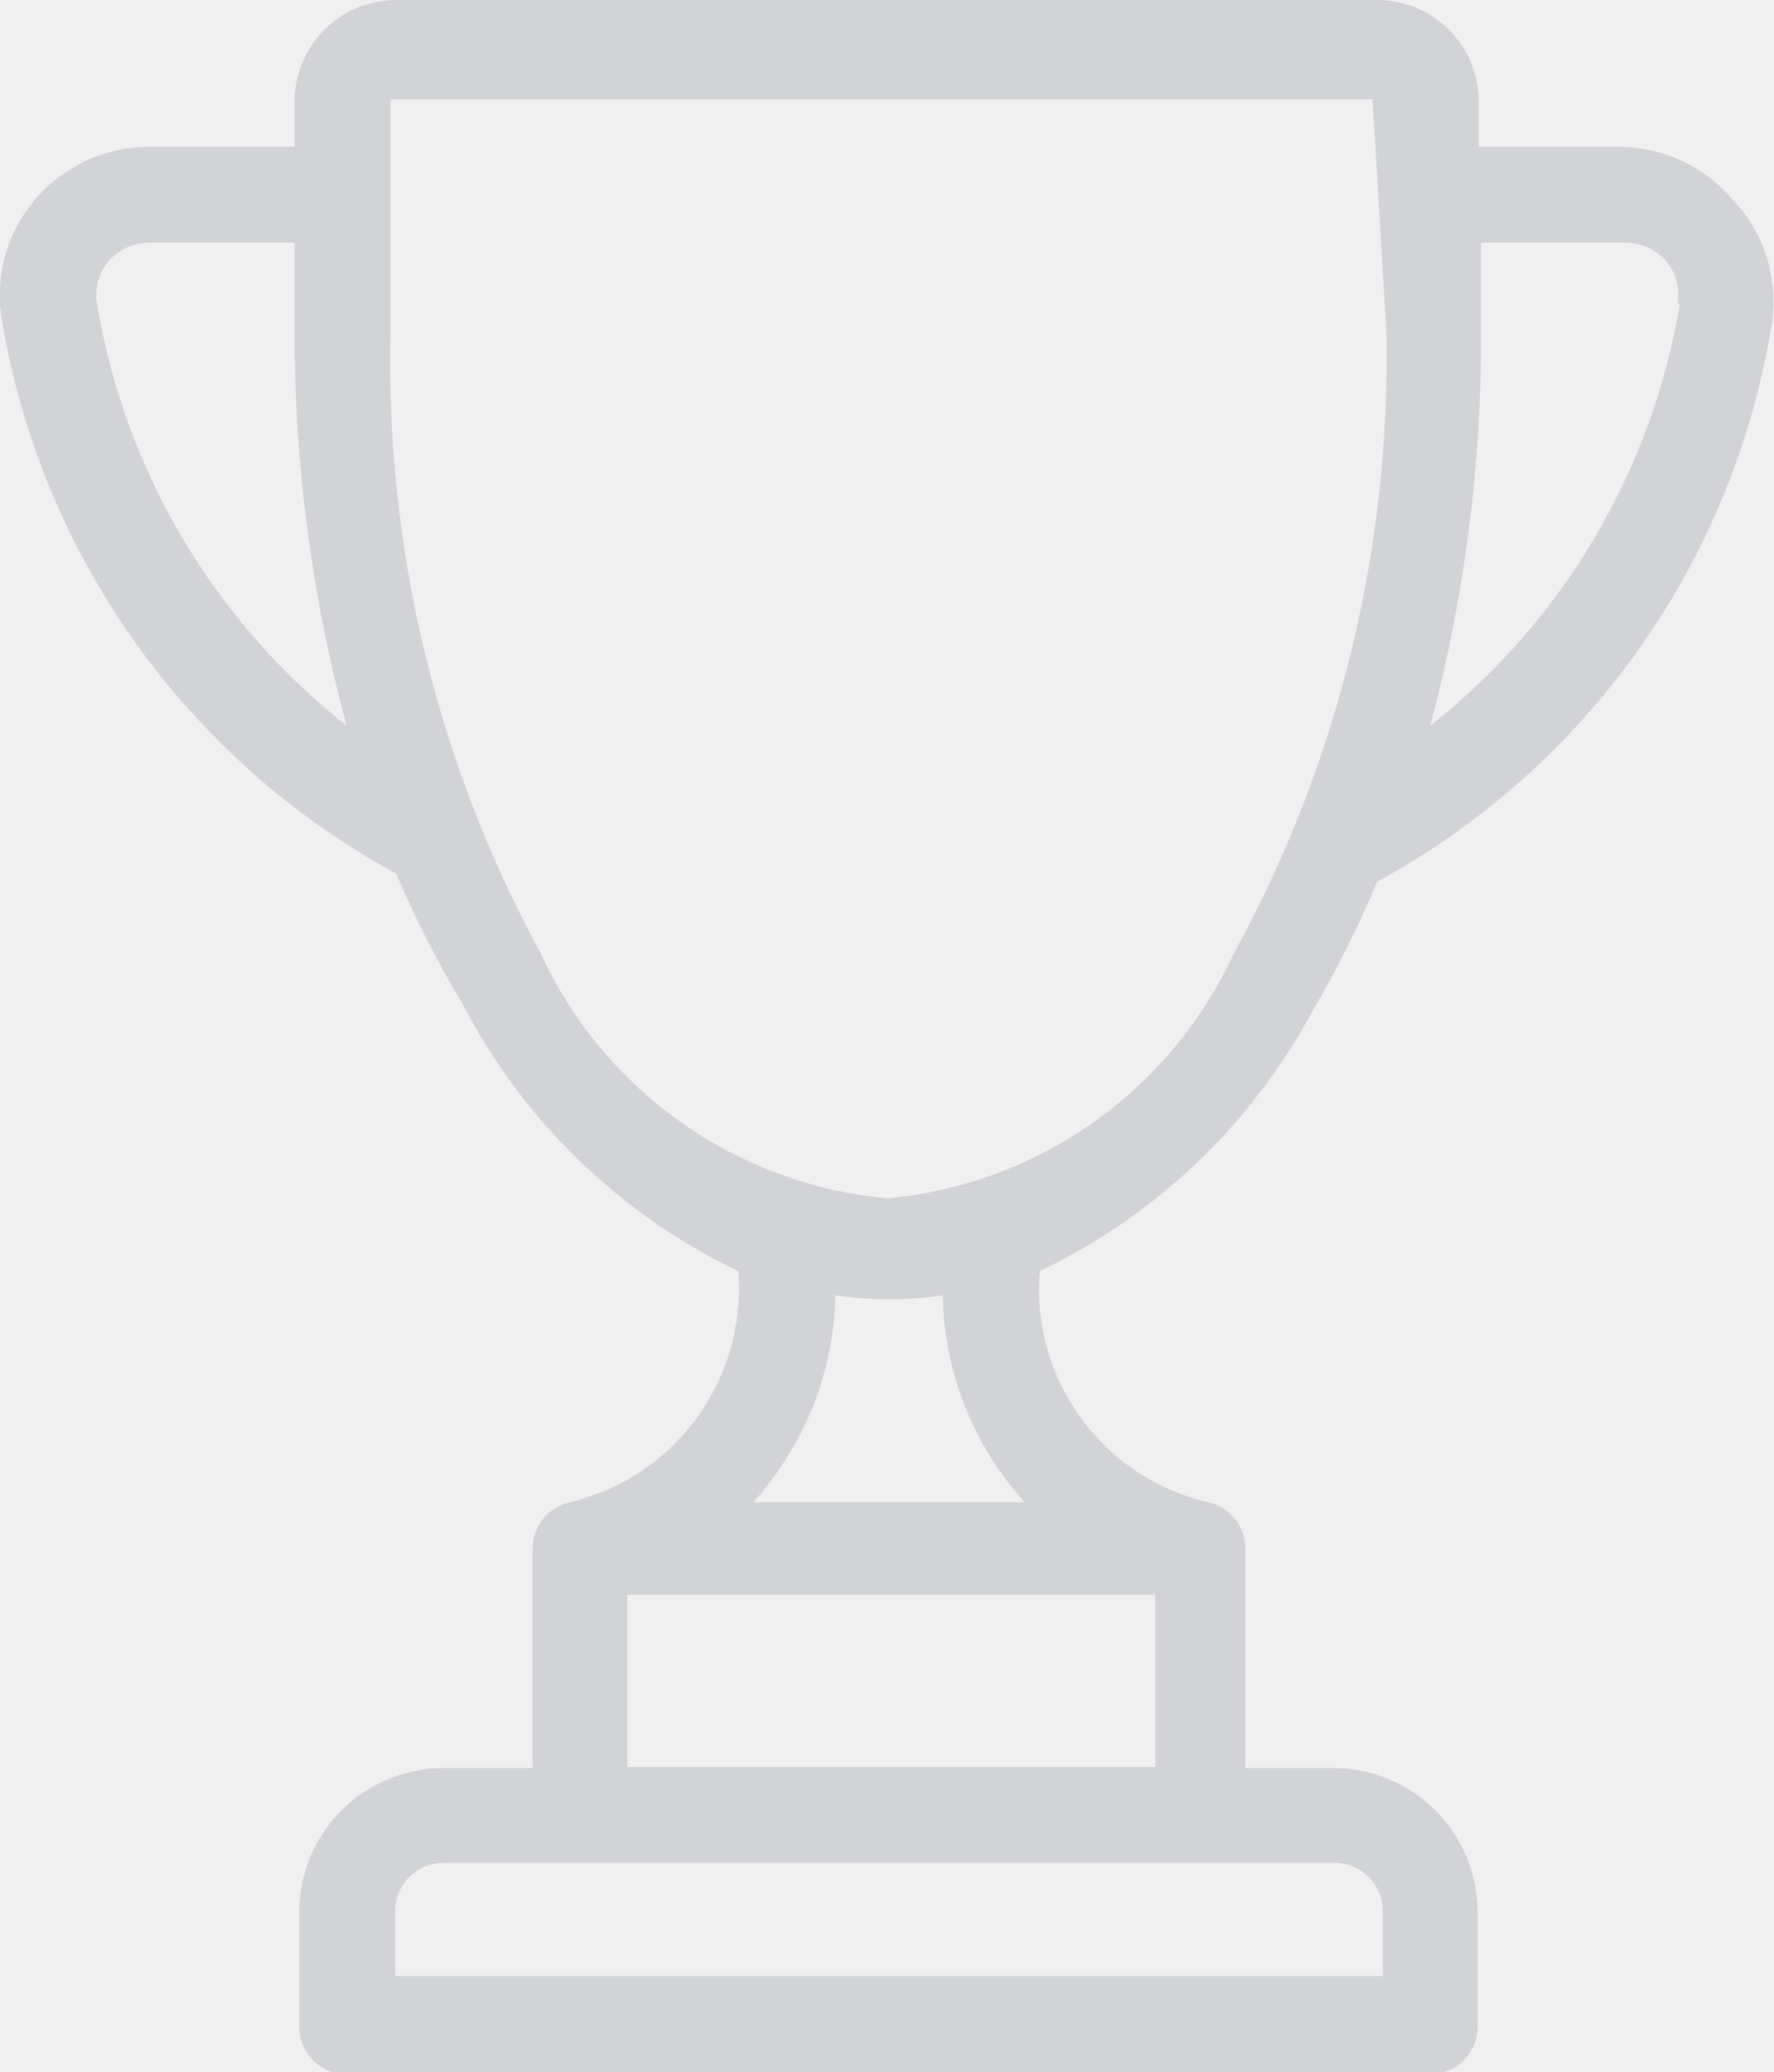
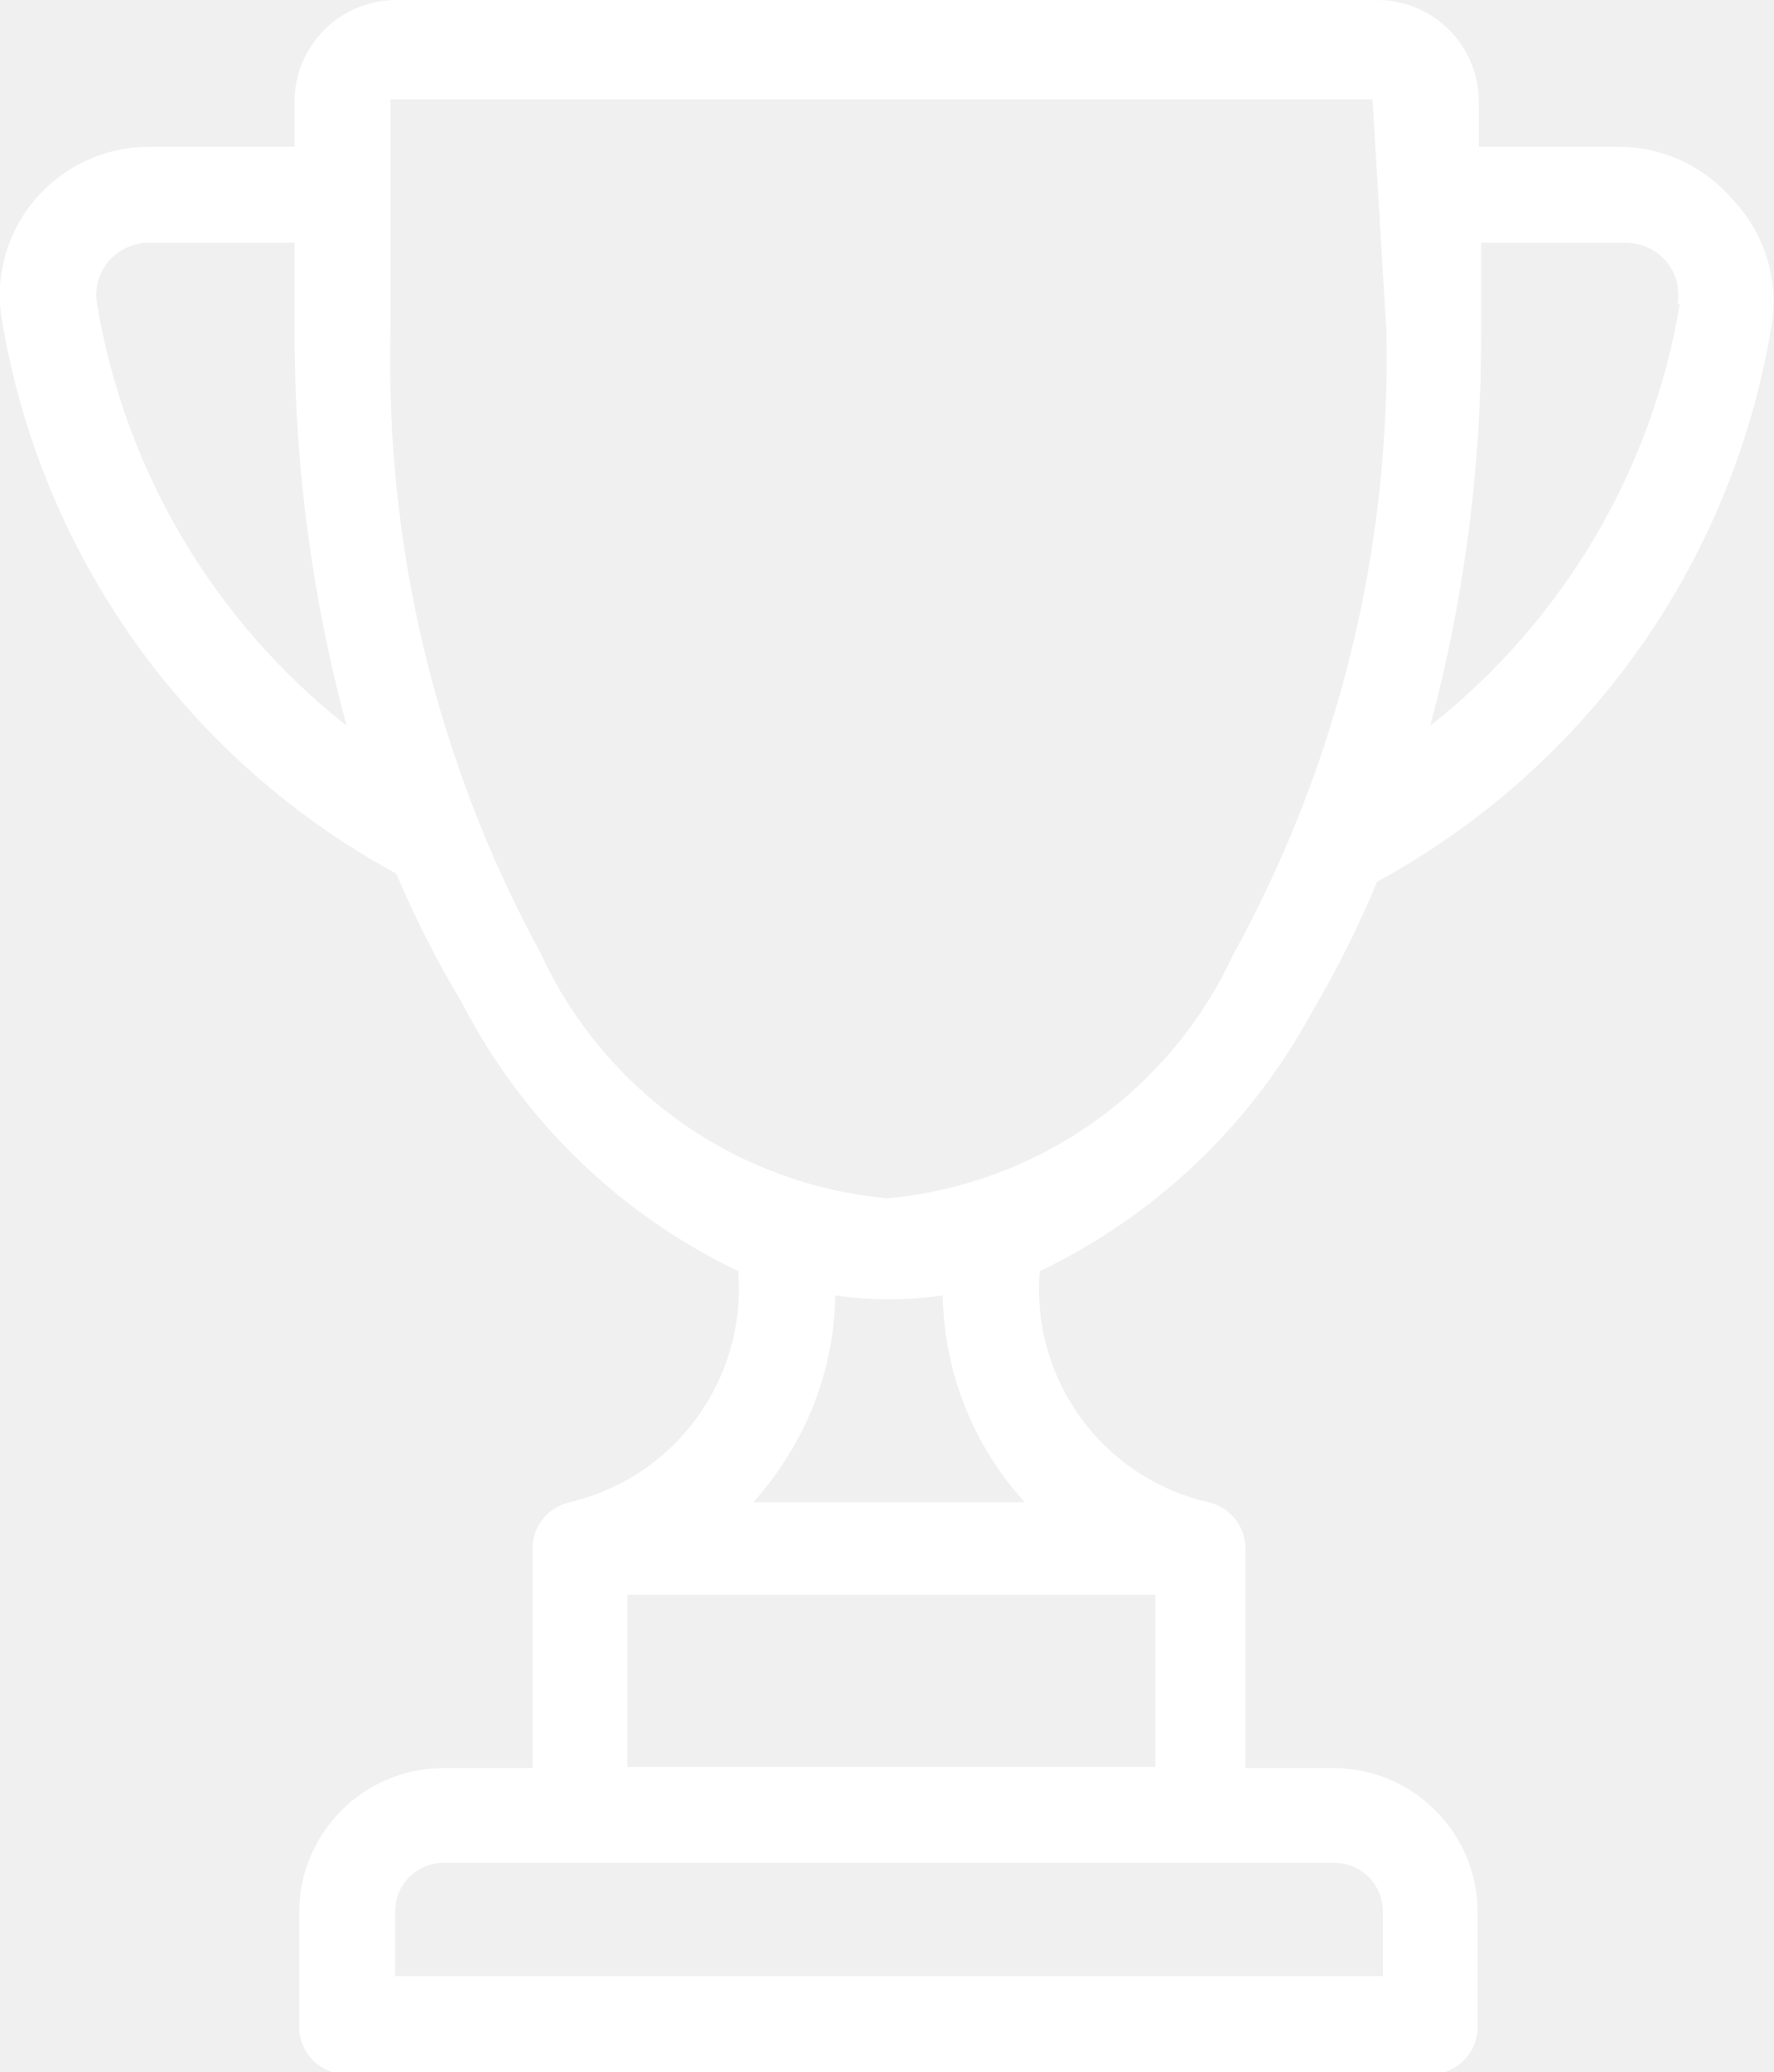
<svg xmlns="http://www.w3.org/2000/svg" id="Layer_1" data-name="Layer 1" viewBox="0 0 15.35 17.93">
  <defs>
-     <style>.cls-1{fill:#d2d3d6;}</style>
+     <style>.cls-1{fill:#FFF;}</style>
  </defs>
  <path class="cls-1" d="M15,1.73a1.3,1.3,0,0,0-1-.46H12.8V.88A.88.88,0,0,0,11.92,0H3.43a.88.88,0,0,0-.88.88v.39H1.3a1.3,1.3,0,0,0-1,.46,1.28,1.28,0,0,0-.29,1A6.71,6.71,0,0,0,3.43,7.56,8.85,8.85,0,0,0,4,8.68,5.23,5.23,0,0,0,6.39,11a1.9,1.9,0,0,1-1.46,2h0a.41.41,0,0,0-.32.4v1.9H3.83a1.25,1.25,0,0,0-1.24,1.24v1a.41.41,0,0,0,.41.41h9.38a.41.41,0,0,0,.41-.41v-1a1.25,1.25,0,0,0-1.24-1.24h-.77v-1.9a.41.41,0,0,0-.32-.4h0a1.89,1.89,0,0,1-1.46-2,5.26,5.26,0,0,0,2.36-2.25,8.86,8.86,0,0,0,.56-1.12,6.71,6.71,0,0,0,3.41-4.79A1.28,1.28,0,0,0,15,1.73ZM.84,2.63a.45.45,0,0,1,.1-.37A.47.47,0,0,1,1.3,2.1H2.55v.76A13,13,0,0,0,3,6.28,5.88,5.88,0,0,1,.84,2.63ZM11.56,16.12a.42.42,0,0,1,.41.41v.57H3.42v-.57a.42.42,0,0,1,.41-.41ZM10,13.8v1.49H5.43V13.8ZM6.52,13a2.75,2.75,0,0,0,.28-.37,2.7,2.7,0,0,0,.43-1.42,3.25,3.25,0,0,0,.93,0A2.73,2.73,0,0,0,8.87,13H6.52ZM12,2.86a10.72,10.72,0,0,1-1.32,5.39,3.67,3.67,0,0,1-3,2.12,3.67,3.67,0,0,1-3-2.12A10.72,10.72,0,0,1,3.38,2.86v-2a0,0,0,0,1,0,0h8.5a0,0,0,0,1,0,0Zm2.54-.23a5.88,5.88,0,0,1-2.16,3.65,13,13,0,0,0,.44-3.42V2.1h1.25a.47.47,0,0,1,.36.17A.45.45,0,0,1,14.52,2.63Z" />
</svg>
